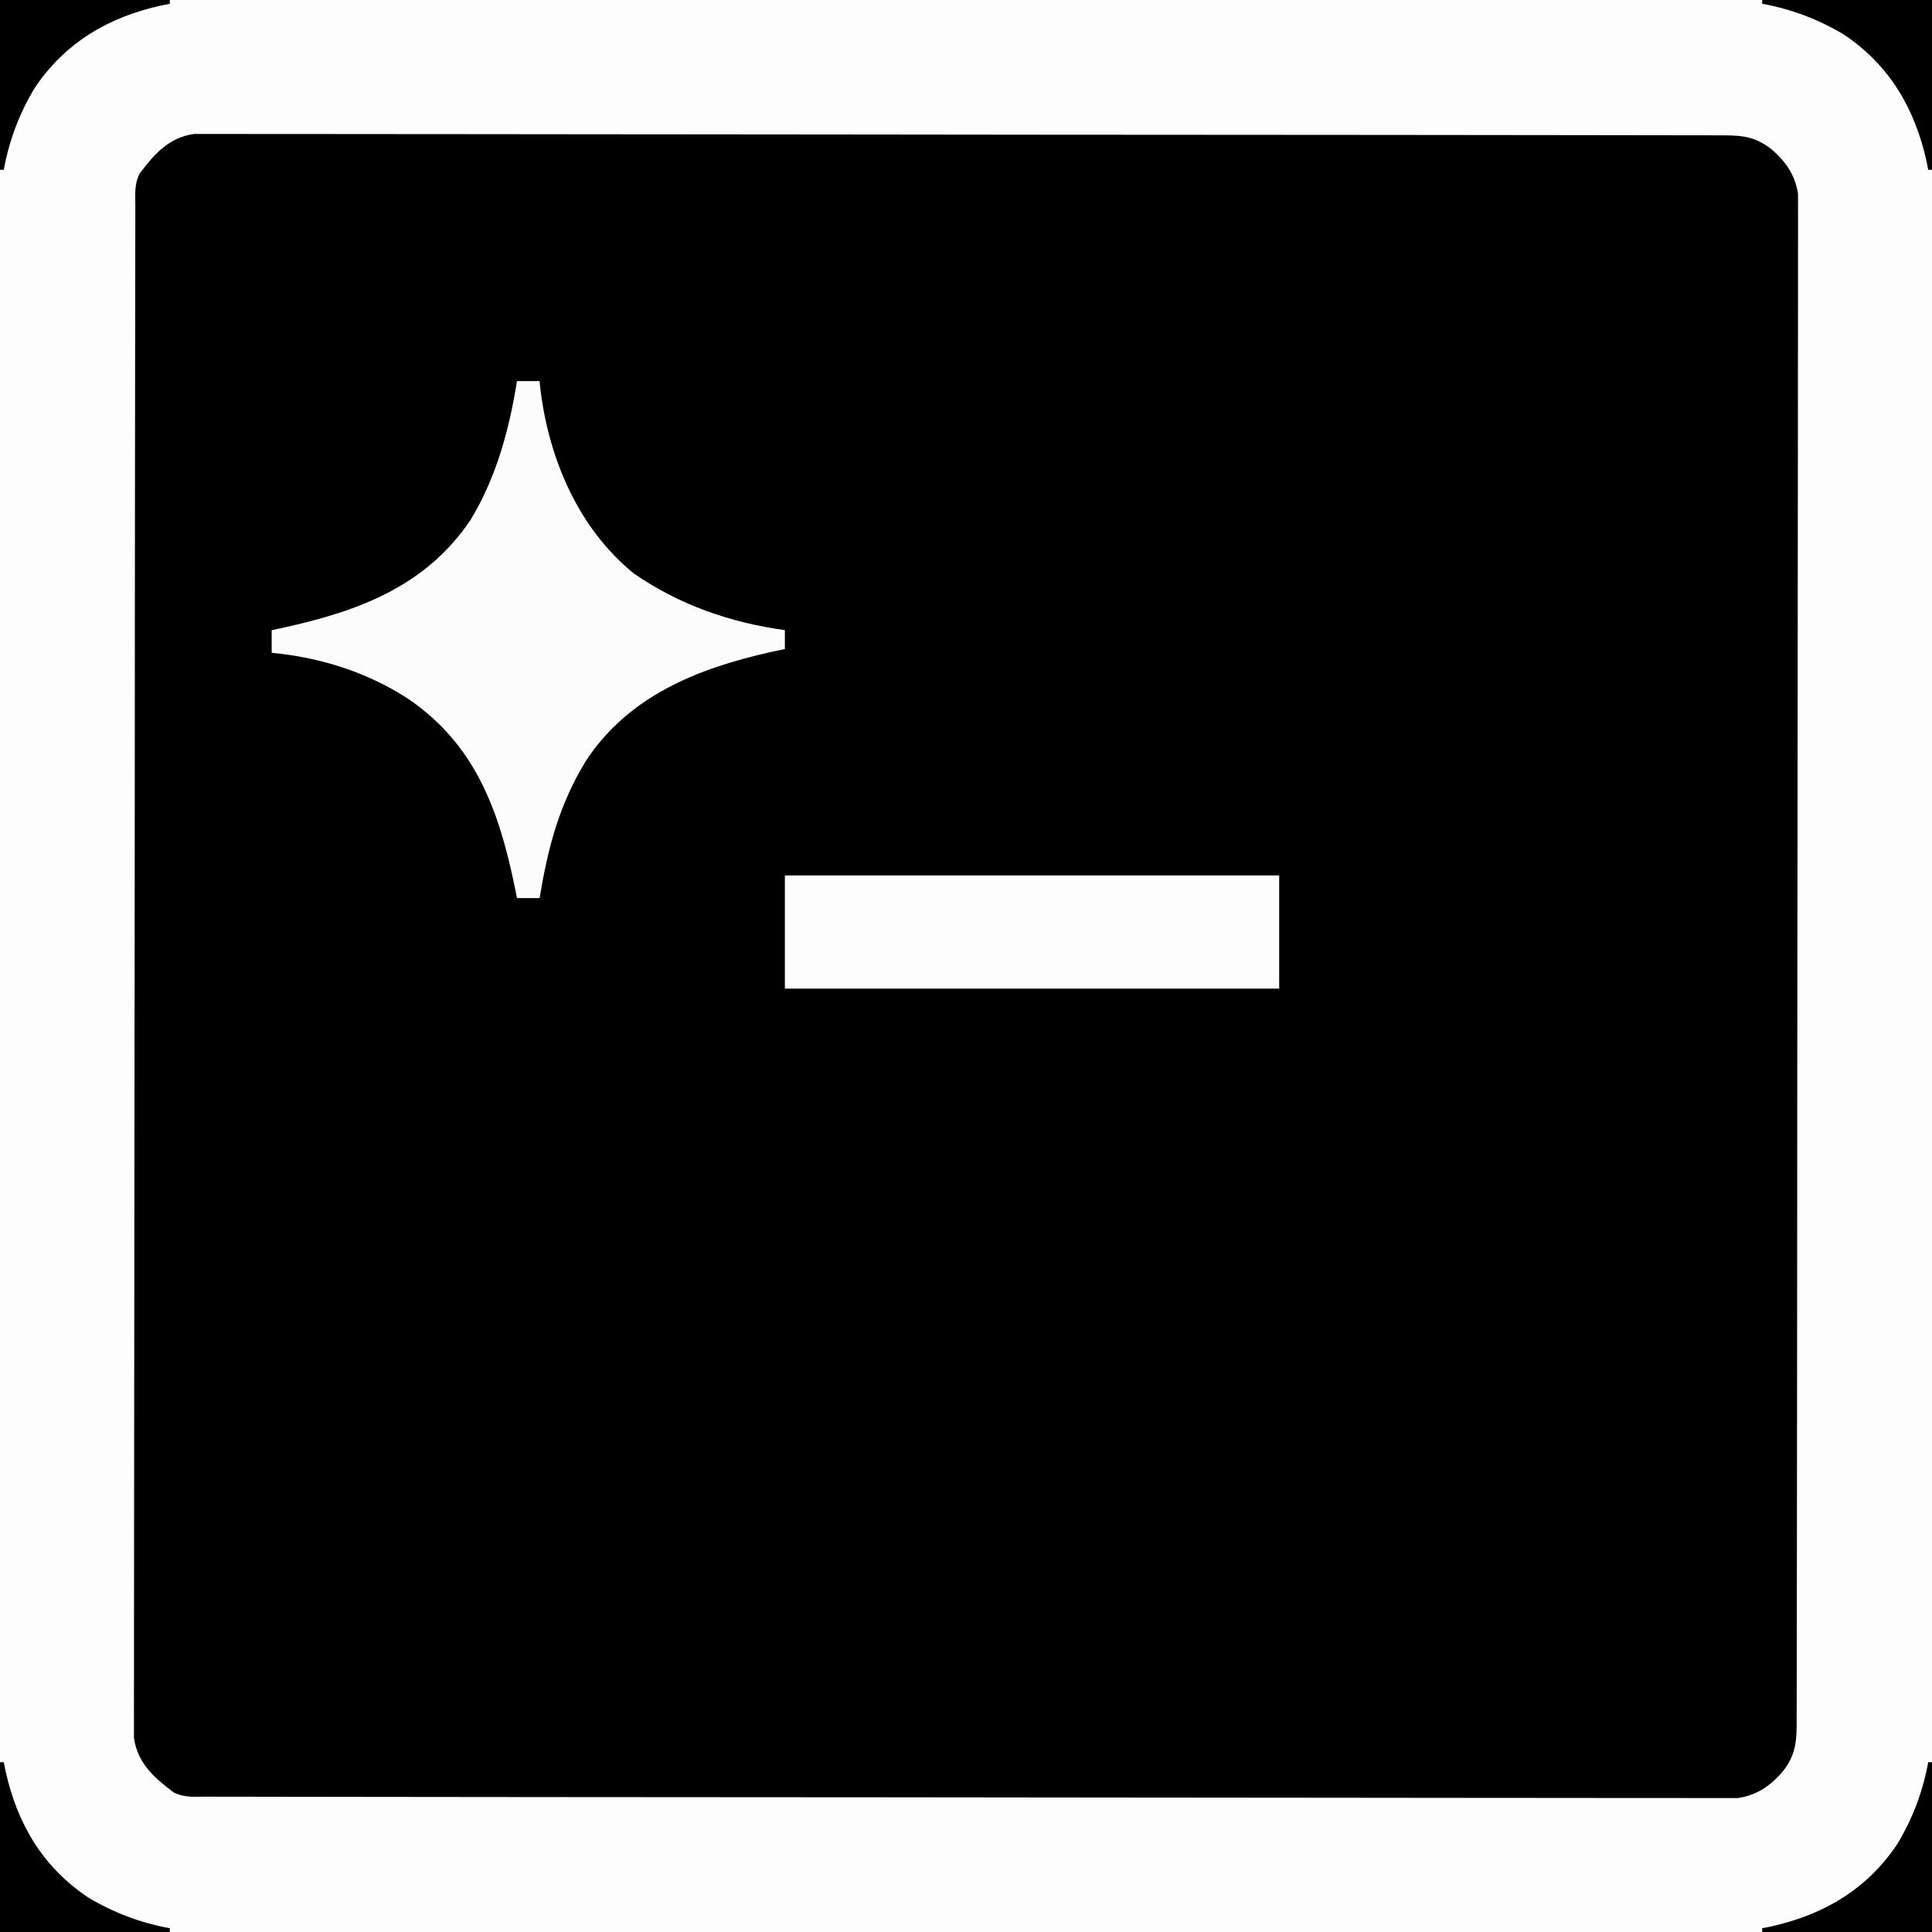
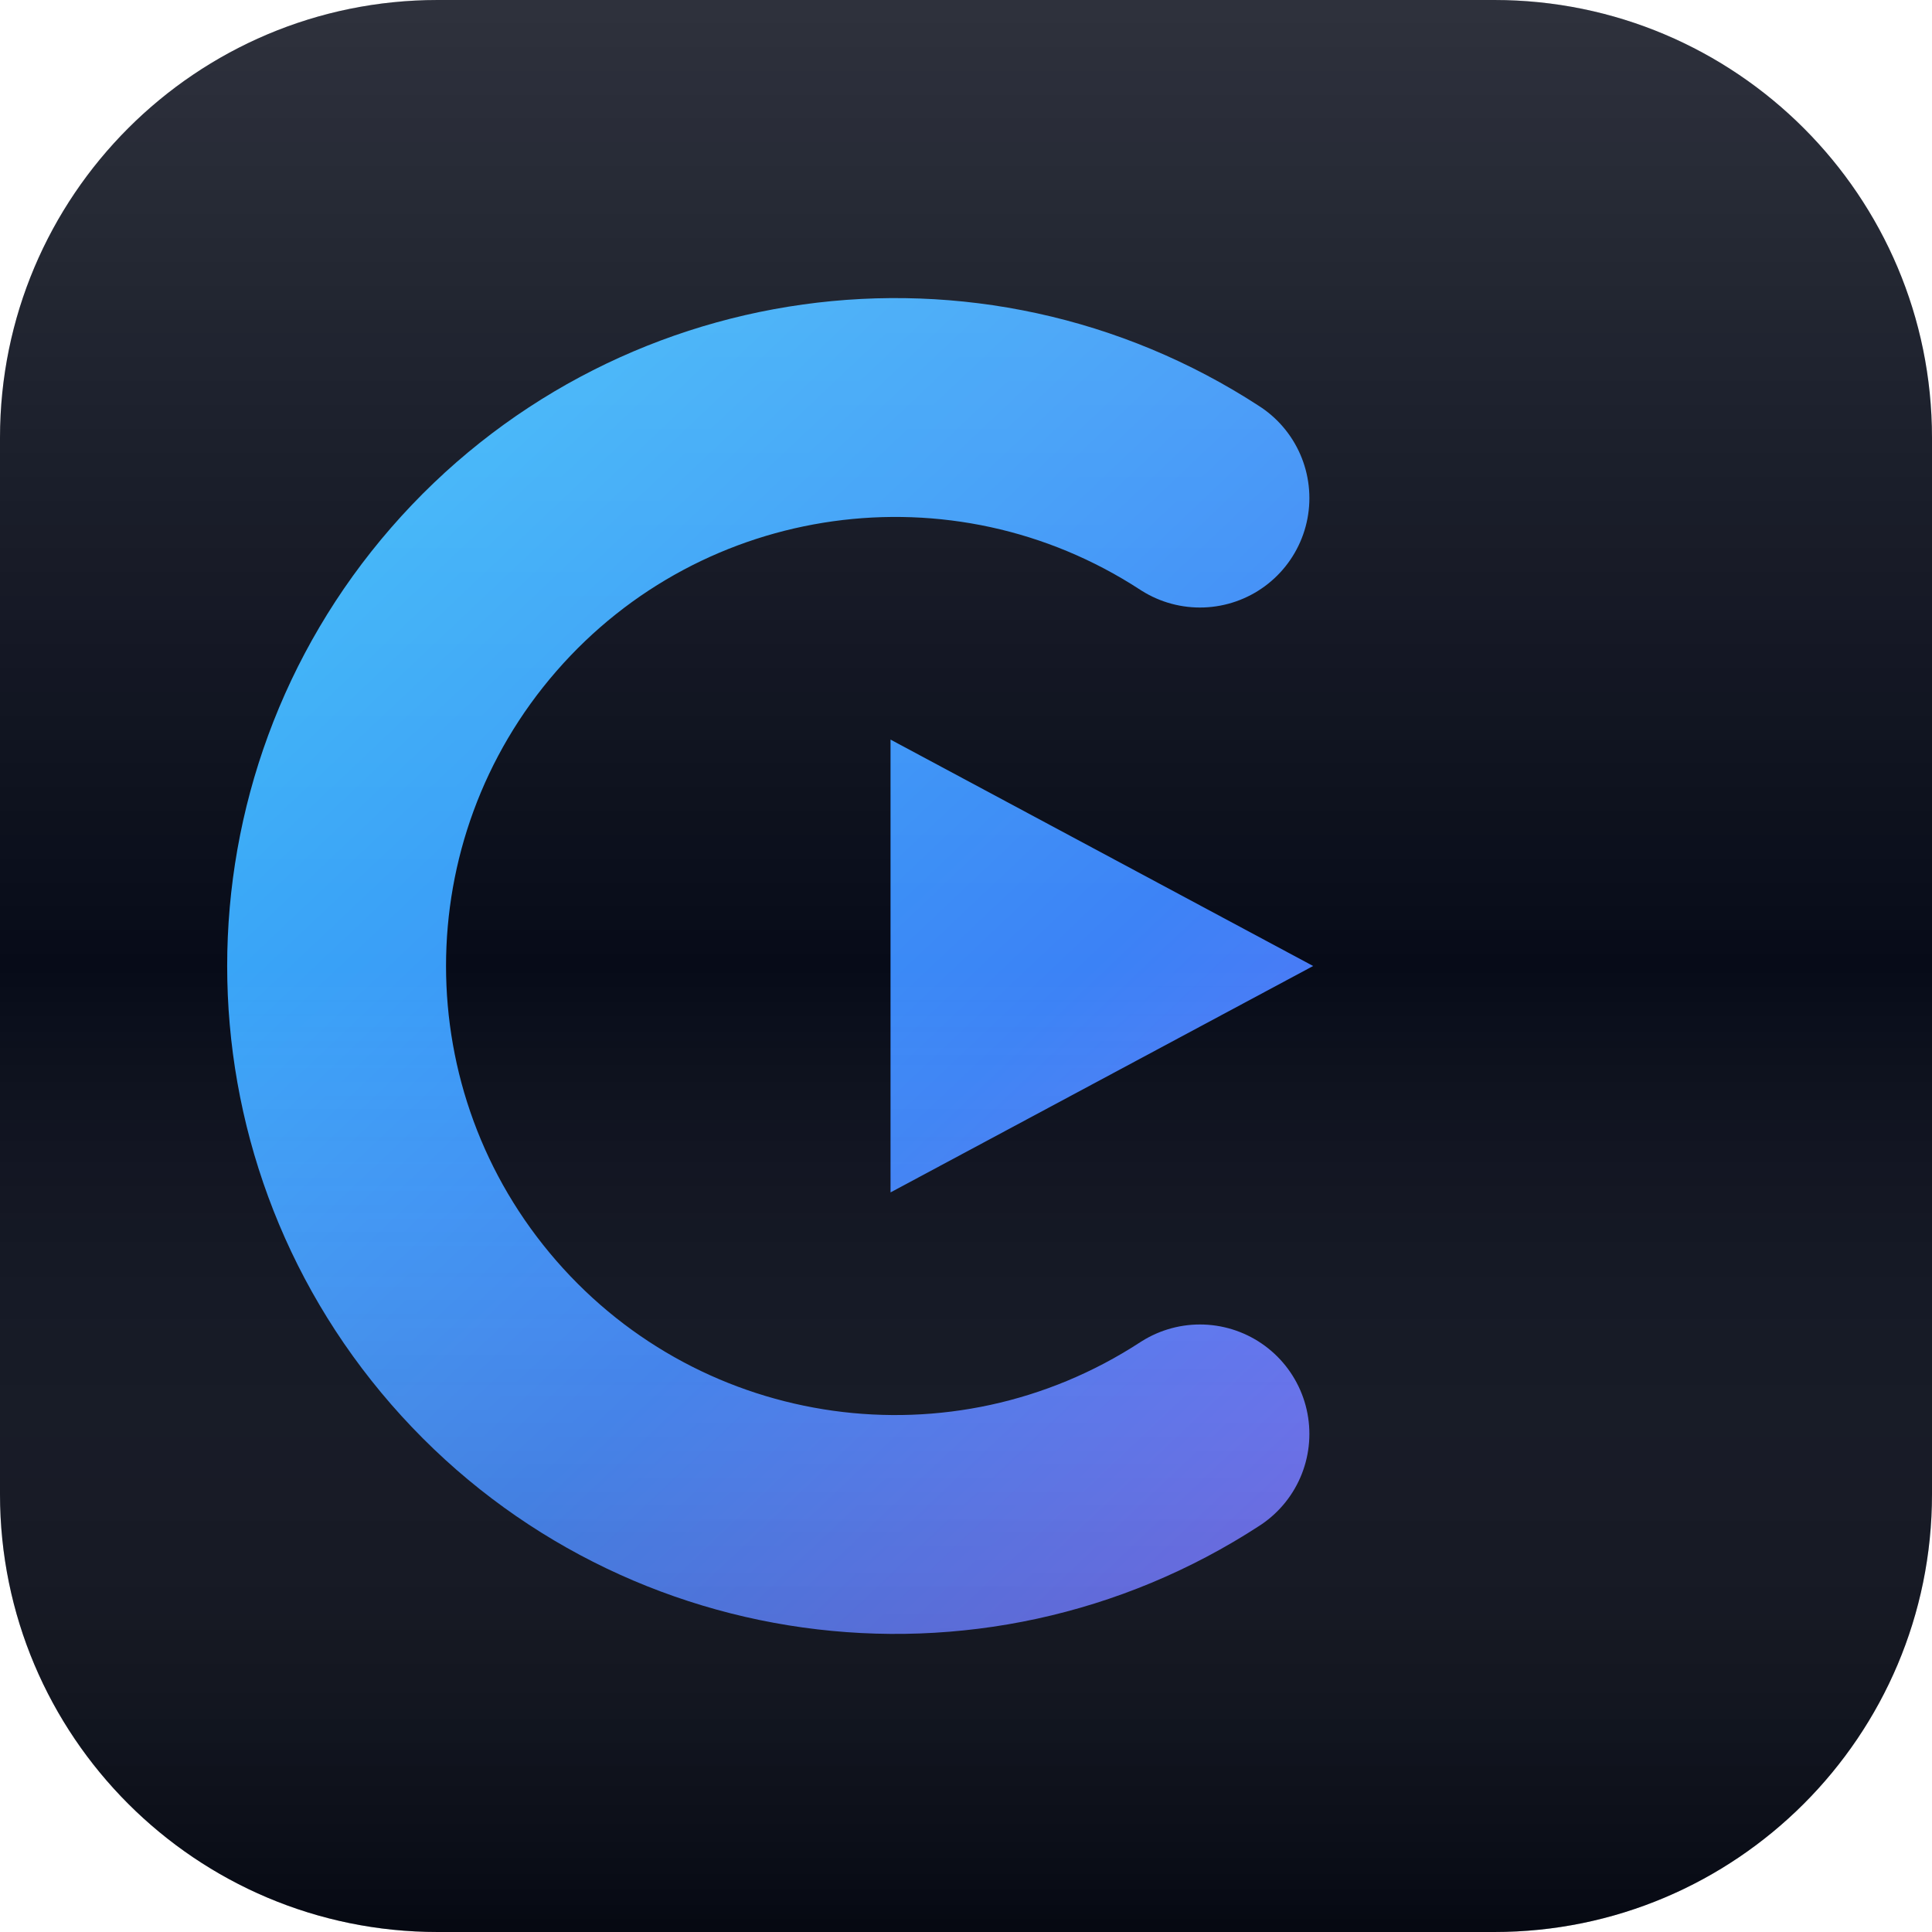
- <svg xmlns="http://www.w3.org/2000/svg" version="1.1" width="512" height="512">
-   <path d="M0 0 C168.96 0 337.92 0 512 0 C512 168.96 512 337.92 512 512 C343.04 512 174.08 512 0 512 C0 343.04 0 174.08 0 0 Z " fill="#000000" transform="translate(0,0)" />
-   <path d="M0 0 C168.96 0 337.92 0 512 0 C512 168.96 512 337.92 512 512 C343.04 512 174.08 512 0 512 C0 343.04 0 174.08 0 0 Z M37 46 C35.542 48.916 35.87 51.468 35.866 54.726 C35.863 55.429 35.861 56.132 35.859 56.856 C35.852 59.235 35.852 61.614 35.853 63.993 C35.85 65.706 35.846 67.42 35.842 69.133 C35.832 73.86 35.828 78.587 35.825 83.314 C35.821 88.405 35.812 93.496 35.803 98.586 C35.783 110.89 35.773 123.193 35.764 135.496 C35.76 141.286 35.755 147.075 35.749 152.864 C35.732 172.1 35.718 191.336 35.711 210.572 C35.709 215.567 35.707 220.561 35.705 225.556 C35.704 226.797 35.704 228.038 35.703 229.317 C35.695 249.437 35.67 269.557 35.637 289.676 C35.604 310.317 35.586 330.958 35.583 351.599 C35.581 363.195 35.572 374.79 35.547 386.385 C35.525 396.258 35.517 406.131 35.526 416.005 C35.531 421.044 35.529 426.084 35.51 431.124 C35.492 435.735 35.493 440.346 35.509 444.958 C35.511 446.628 35.507 448.299 35.495 449.969 C35.48 452.237 35.489 454.503 35.505 456.77 C35.504 458.031 35.503 459.291 35.502 460.59 C36.491 467.36 40.84 471.074 46 475 C48.916 476.458 51.468 476.13 54.726 476.134 C55.78 476.138 55.78 476.138 56.856 476.141 C59.235 476.148 61.614 476.148 63.993 476.147 C65.706 476.15 67.42 476.154 69.133 476.158 C73.86 476.168 78.587 476.172 83.314 476.175 C88.405 476.179 93.496 476.188 98.586 476.197 C110.89 476.217 123.193 476.227 135.496 476.236 C141.286 476.24 147.075 476.245 152.864 476.251 C172.1 476.268 191.336 476.282 210.572 476.289 C215.567 476.291 220.561 476.293 225.556 476.295 C227.418 476.296 227.418 476.296 229.317 476.297 C249.437 476.305 269.557 476.33 289.676 476.363 C310.317 476.396 330.958 476.414 351.599 476.417 C363.195 476.419 374.79 476.428 386.385 476.453 C396.258 476.475 406.131 476.483 416.005 476.474 C421.044 476.469 426.084 476.471 431.124 476.49 C435.735 476.508 440.346 476.507 444.958 476.491 C446.628 476.489 448.299 476.493 449.969 476.505 C452.237 476.52 454.503 476.511 456.77 476.495 C458.031 476.496 459.291 476.497 460.59 476.498 C465.743 475.745 469.553 473.011 472.812 469 C476.218 464.33 476.126 460.786 476.134 455.059 C476.137 454.357 476.139 453.655 476.141 452.932 C476.148 450.569 476.148 448.206 476.147 445.842 C476.15 444.135 476.154 442.429 476.158 440.722 C476.168 436.022 476.172 431.323 476.175 426.623 C476.179 421.558 476.188 416.493 476.197 411.428 C476.217 399.194 476.227 386.96 476.236 374.725 C476.24 368.967 476.245 363.209 476.251 357.451 C476.268 338.316 476.282 319.181 476.289 300.046 C476.291 295.08 476.293 290.114 476.295 285.148 C476.296 283.914 476.296 282.679 476.297 281.408 C476.305 261.398 476.33 241.389 476.363 221.379 C476.396 200.846 476.414 180.314 476.417 159.781 C476.419 148.249 476.428 136.716 476.453 125.183 C476.475 115.365 476.483 105.547 476.474 95.729 C476.469 90.717 476.471 85.706 476.49 80.695 C476.508 76.109 476.507 71.524 476.491 66.938 C476.489 65.277 476.493 63.617 476.505 61.956 C476.52 59.701 476.511 57.448 476.495 55.193 C476.496 53.313 476.496 53.313 476.498 51.395 C475.744 46.251 473.004 42.441 469 39.188 C464.33 35.782 460.786 35.874 455.059 35.866 C454.006 35.862 454.006 35.862 452.932 35.859 C450.569 35.852 448.206 35.852 445.842 35.853 C444.135 35.85 442.429 35.846 440.722 35.842 C436.022 35.832 431.323 35.828 426.623 35.825 C421.558 35.821 416.493 35.812 411.428 35.803 C399.194 35.783 386.96 35.773 374.725 35.764 C368.967 35.76 363.209 35.755 357.451 35.749 C338.316 35.732 319.181 35.718 300.046 35.711 C295.08 35.709 290.114 35.707 285.148 35.705 C283.297 35.704 283.297 35.704 281.408 35.703 C261.398 35.695 241.389 35.67 221.379 35.637 C200.846 35.604 180.314 35.586 159.781 35.583 C148.249 35.581 136.716 35.572 125.183 35.547 C115.365 35.525 105.547 35.517 95.729 35.526 C90.717 35.531 85.706 35.529 80.695 35.51 C76.109 35.492 71.524 35.493 66.938 35.509 C65.277 35.511 63.617 35.507 61.956 35.495 C59.701 35.48 57.448 35.489 55.193 35.505 C53.94 35.504 52.686 35.503 51.395 35.502 C44.635 36.493 40.921 40.847 37 46 Z " fill="#FDFDFD" transform="translate(0,0)" />
-   <path d="M0 0 C1.98 0 3.96 0 6 0 C6.112 1.129 6.112 1.129 6.227 2.281 C8.514 20.758 16.313 39.069 31 51 C43.084 59.324 56.465 63.975 71 66 C71 67.65 71 69.3 71 71 C69.113 71.402 69.113 71.402 67.188 71.812 C47.817 76.159 29.505 83.472 18.219 100.723 C11.132 112.358 8.197 123.735 6 137 C4.02 137 2.04 137 0 137 C-0.17 136.14 -0.34 135.28 -0.516 134.395 C-4.723 113.872 -10.943 96.372 -28.885 84.157 C-39.71 77.117 -52.191 73.208 -65 72 C-65 70.02 -65 68.04 -65 66 C-63.385 65.654 -63.385 65.654 -61.738 65.301 C-41.857 60.917 -24.135 54.33 -12.312 36.812 C-5.485 25.553 -2.054 12.916 0 0 Z " fill="#FCFCFC" transform="translate(137,101)" />
-   <path d="M0 0 C43.23 0 86.46 0 131 0 C131 9.9 131 19.8 131 30 C87.77 30 44.54 30 0 30 C0 20.1 0 10.2 0 0 Z " fill="#FDFDFD" transform="translate(208,232)" />
-   <path d="M0 0 C0.33 0 0.66 0 1 0 C1.147 0.739 1.294 1.477 1.445 2.238 C4.544 16.254 11.255 27.723 23.312 35.812 C30.113 39.889 37.206 42.575 45 44 C45 44.33 45 44.66 45 45 C30.15 45 15.3 45 0 45 C0 30.15 0 15.3 0 0 Z " fill="#000000" transform="translate(0,467)" />
-   <path d="M0 0 C0.33 0 0.66 0 1 0 C1 14.85 1 29.7 1 45 C-13.85 45 -28.7 45 -44 45 C-44 44.67 -44 44.34 -44 44 C-43.261 43.853 -42.523 43.706 -41.762 43.555 C-27.746 40.456 -16.277 33.745 -8.188 21.688 C-4.111 14.887 -1.425 7.794 0 0 Z " fill="#000000" transform="translate(511,467)" />
-   <path d="M0 0 C14.85 0 29.7 0 45 0 C45 14.85 45 29.7 45 45 C44.67 45 44.34 45 44 45 C43.853 44.261 43.706 43.523 43.555 42.762 C40.456 28.746 33.745 17.277 21.688 9.188 C14.887 5.111 7.794 2.425 0 1 C0 0.67 0 0.34 0 0 Z " fill="#000000" transform="translate(467,0)" />
-   <path d="M0 0 C14.85 0 29.7 0 45 0 C45 0.33 45 0.66 45 1 C44.261 1.147 43.523 1.294 42.762 1.445 C28.746 4.544 17.277 11.255 9.188 23.312 C5.111 30.113 2.425 37.206 1 45 C0.67 45 0.34 45 0 45 C0 30.15 0 15.3 0 0 Z " fill="#000000" transform="translate(0,0)" />
+ <svg xmlns="http://www.w3.org/2000/svg" viewBox="0 0 512 512">
+   <defs>
+     <linearGradient id="elvix-g" x1="90" y1="80" x2="440" y2="450" gradientUnits="userSpaceOnUse">
+       <stop offset="0" stop-color="#38BDF8" />
+       <stop offset="0.52" stop-color="#3B82F6" />
+       <stop offset="1" stop-color="#8B5CF6" />
+     </linearGradient>
+     <linearGradient id="elvix-sheen" x1="0" y1="0" x2="0" y2="1">
+       <stop offset="0" stop-color="#ffffff" stop-opacity="0.16" />
+       <stop offset="0.5" stop-color="#ffffff" stop-opacity="0" />
+       <stop offset="1" stop-color="#000000" stop-opacity="0.28" />
+     </linearGradient>
+   </defs>
+   <rect width="512" height="512" rx="116" fill="#070B18" />
+   <path d="M 318 132 A 148 148 0 1 0 318 380" fill="none" stroke="url(#elvix-g)" stroke-width="58" stroke-linecap="round" />
+   <path d="M 236 196 L 348 256 L 236 316 Z" fill="url(#elvix-g)" />
+   <rect width="512" height="512" rx="116" fill="url(#elvix-sheen)" />
</svg>
